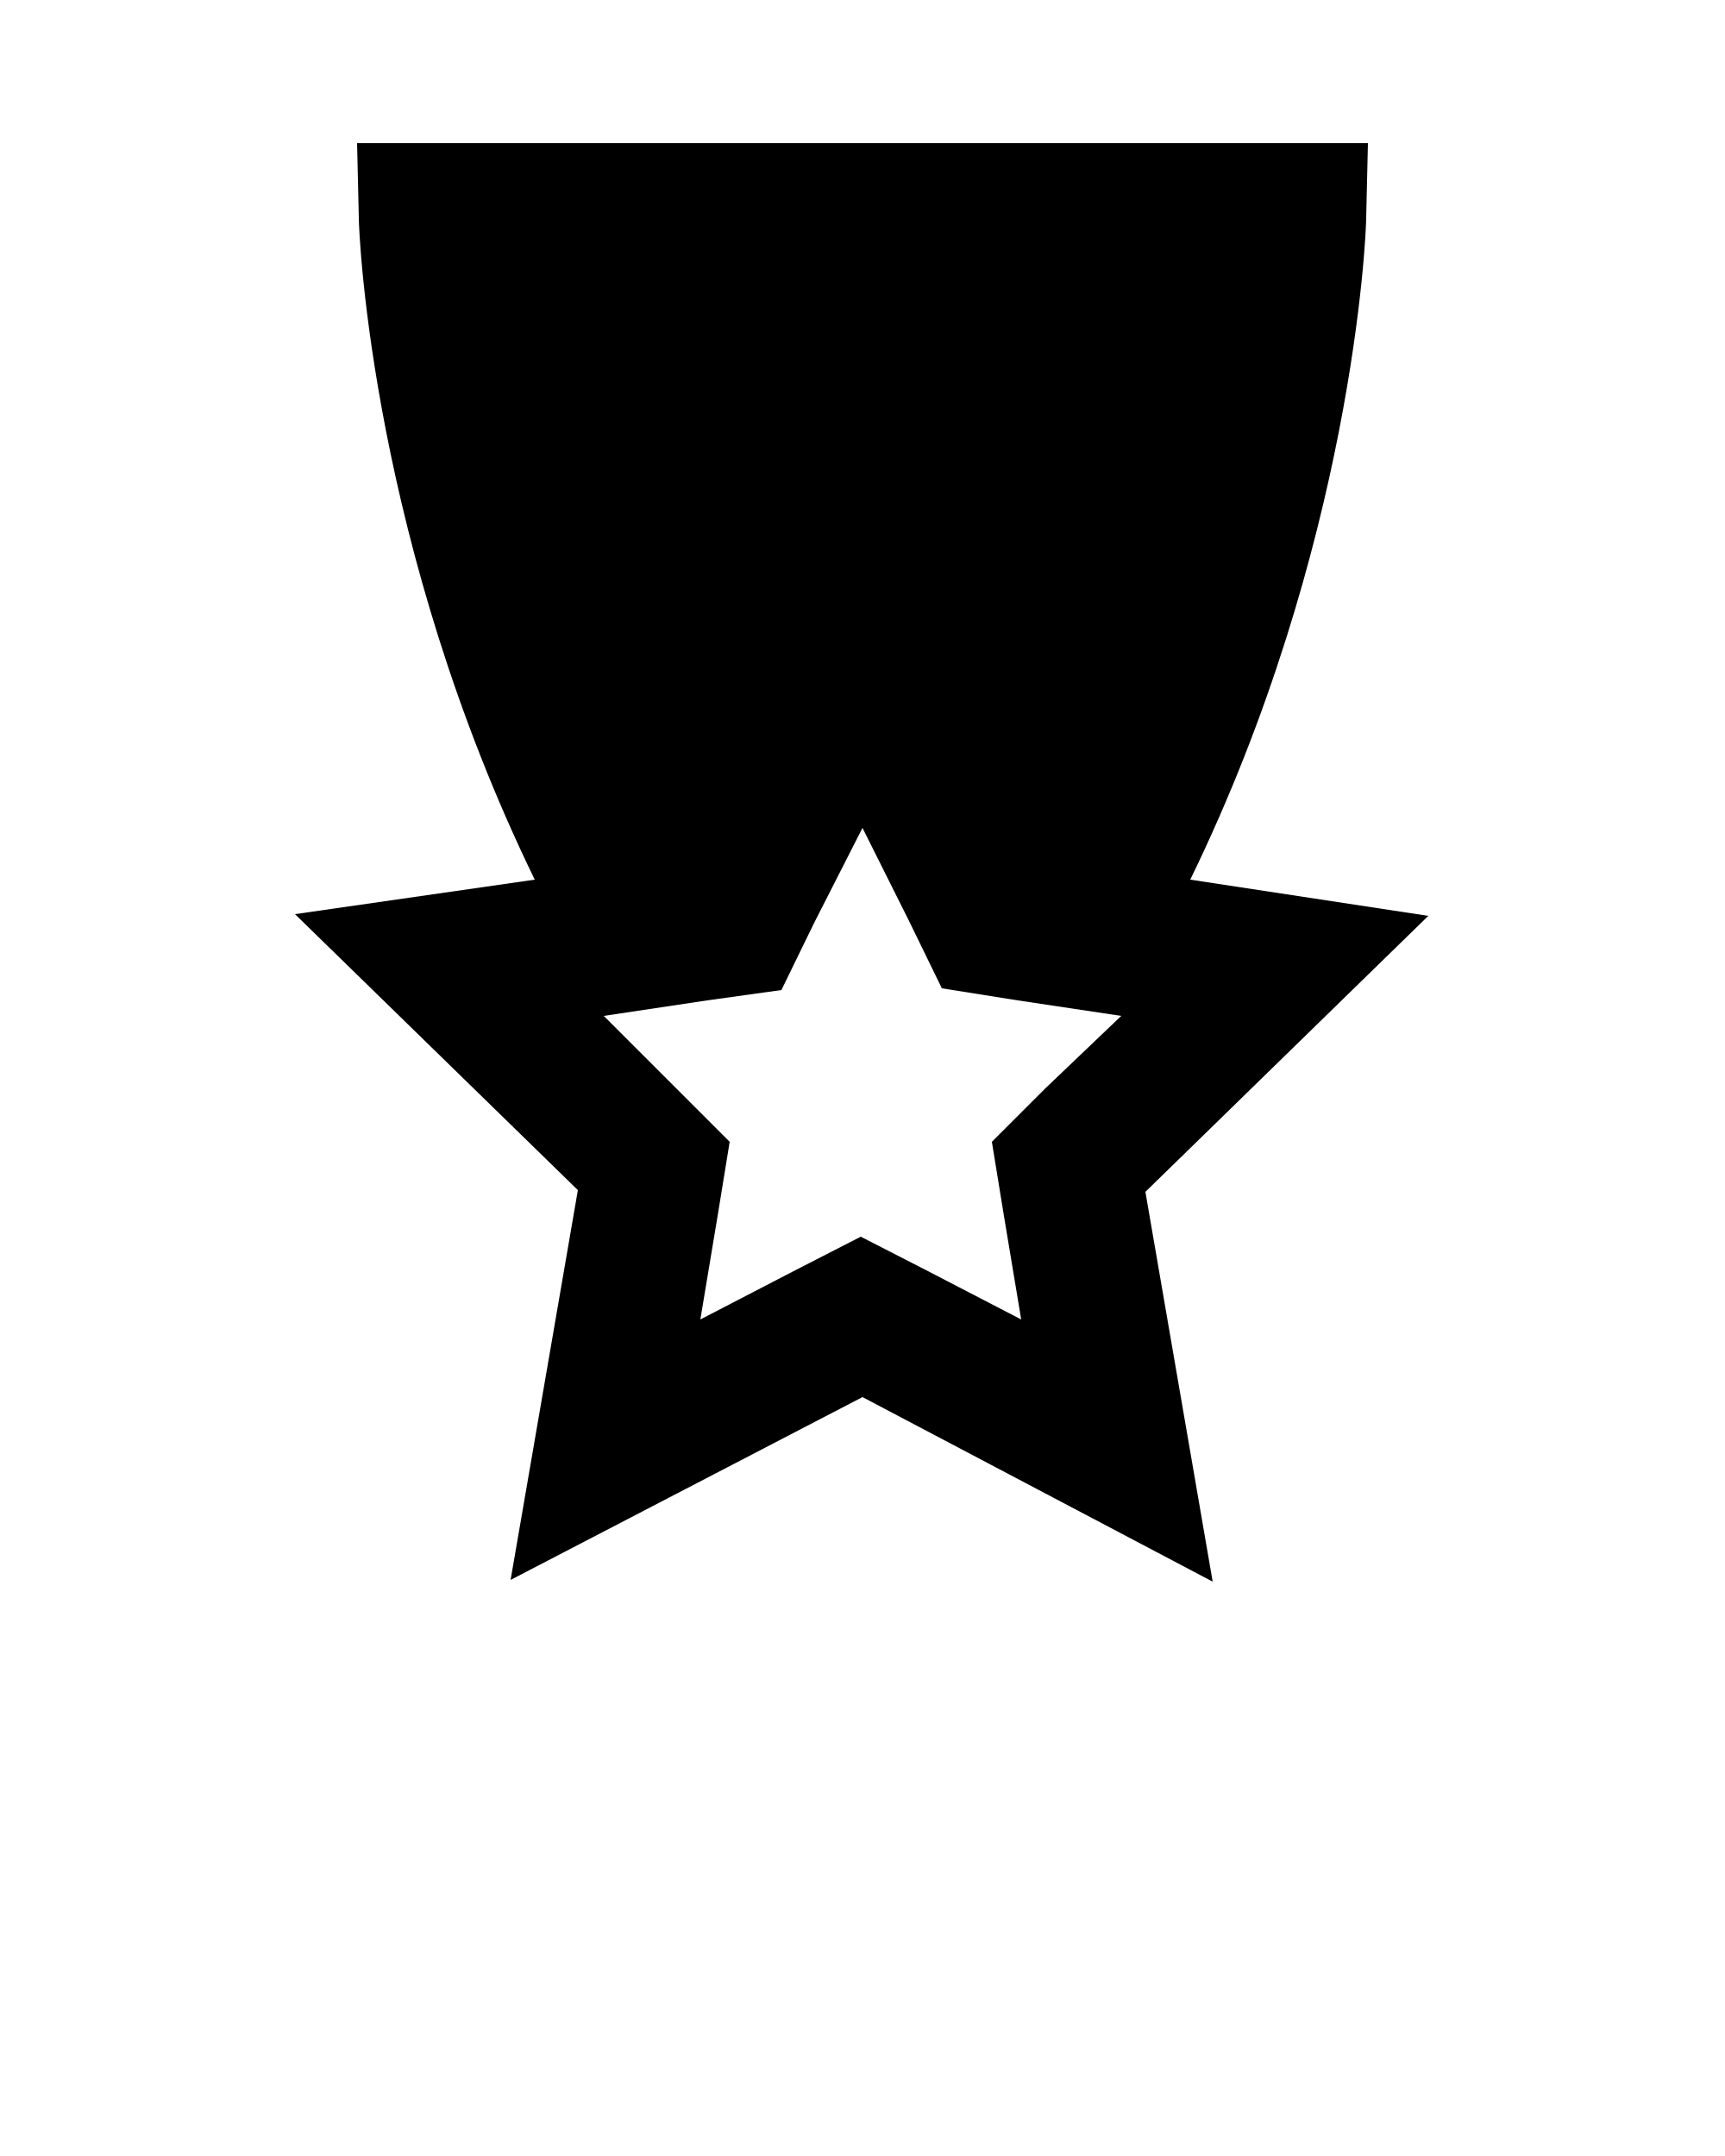
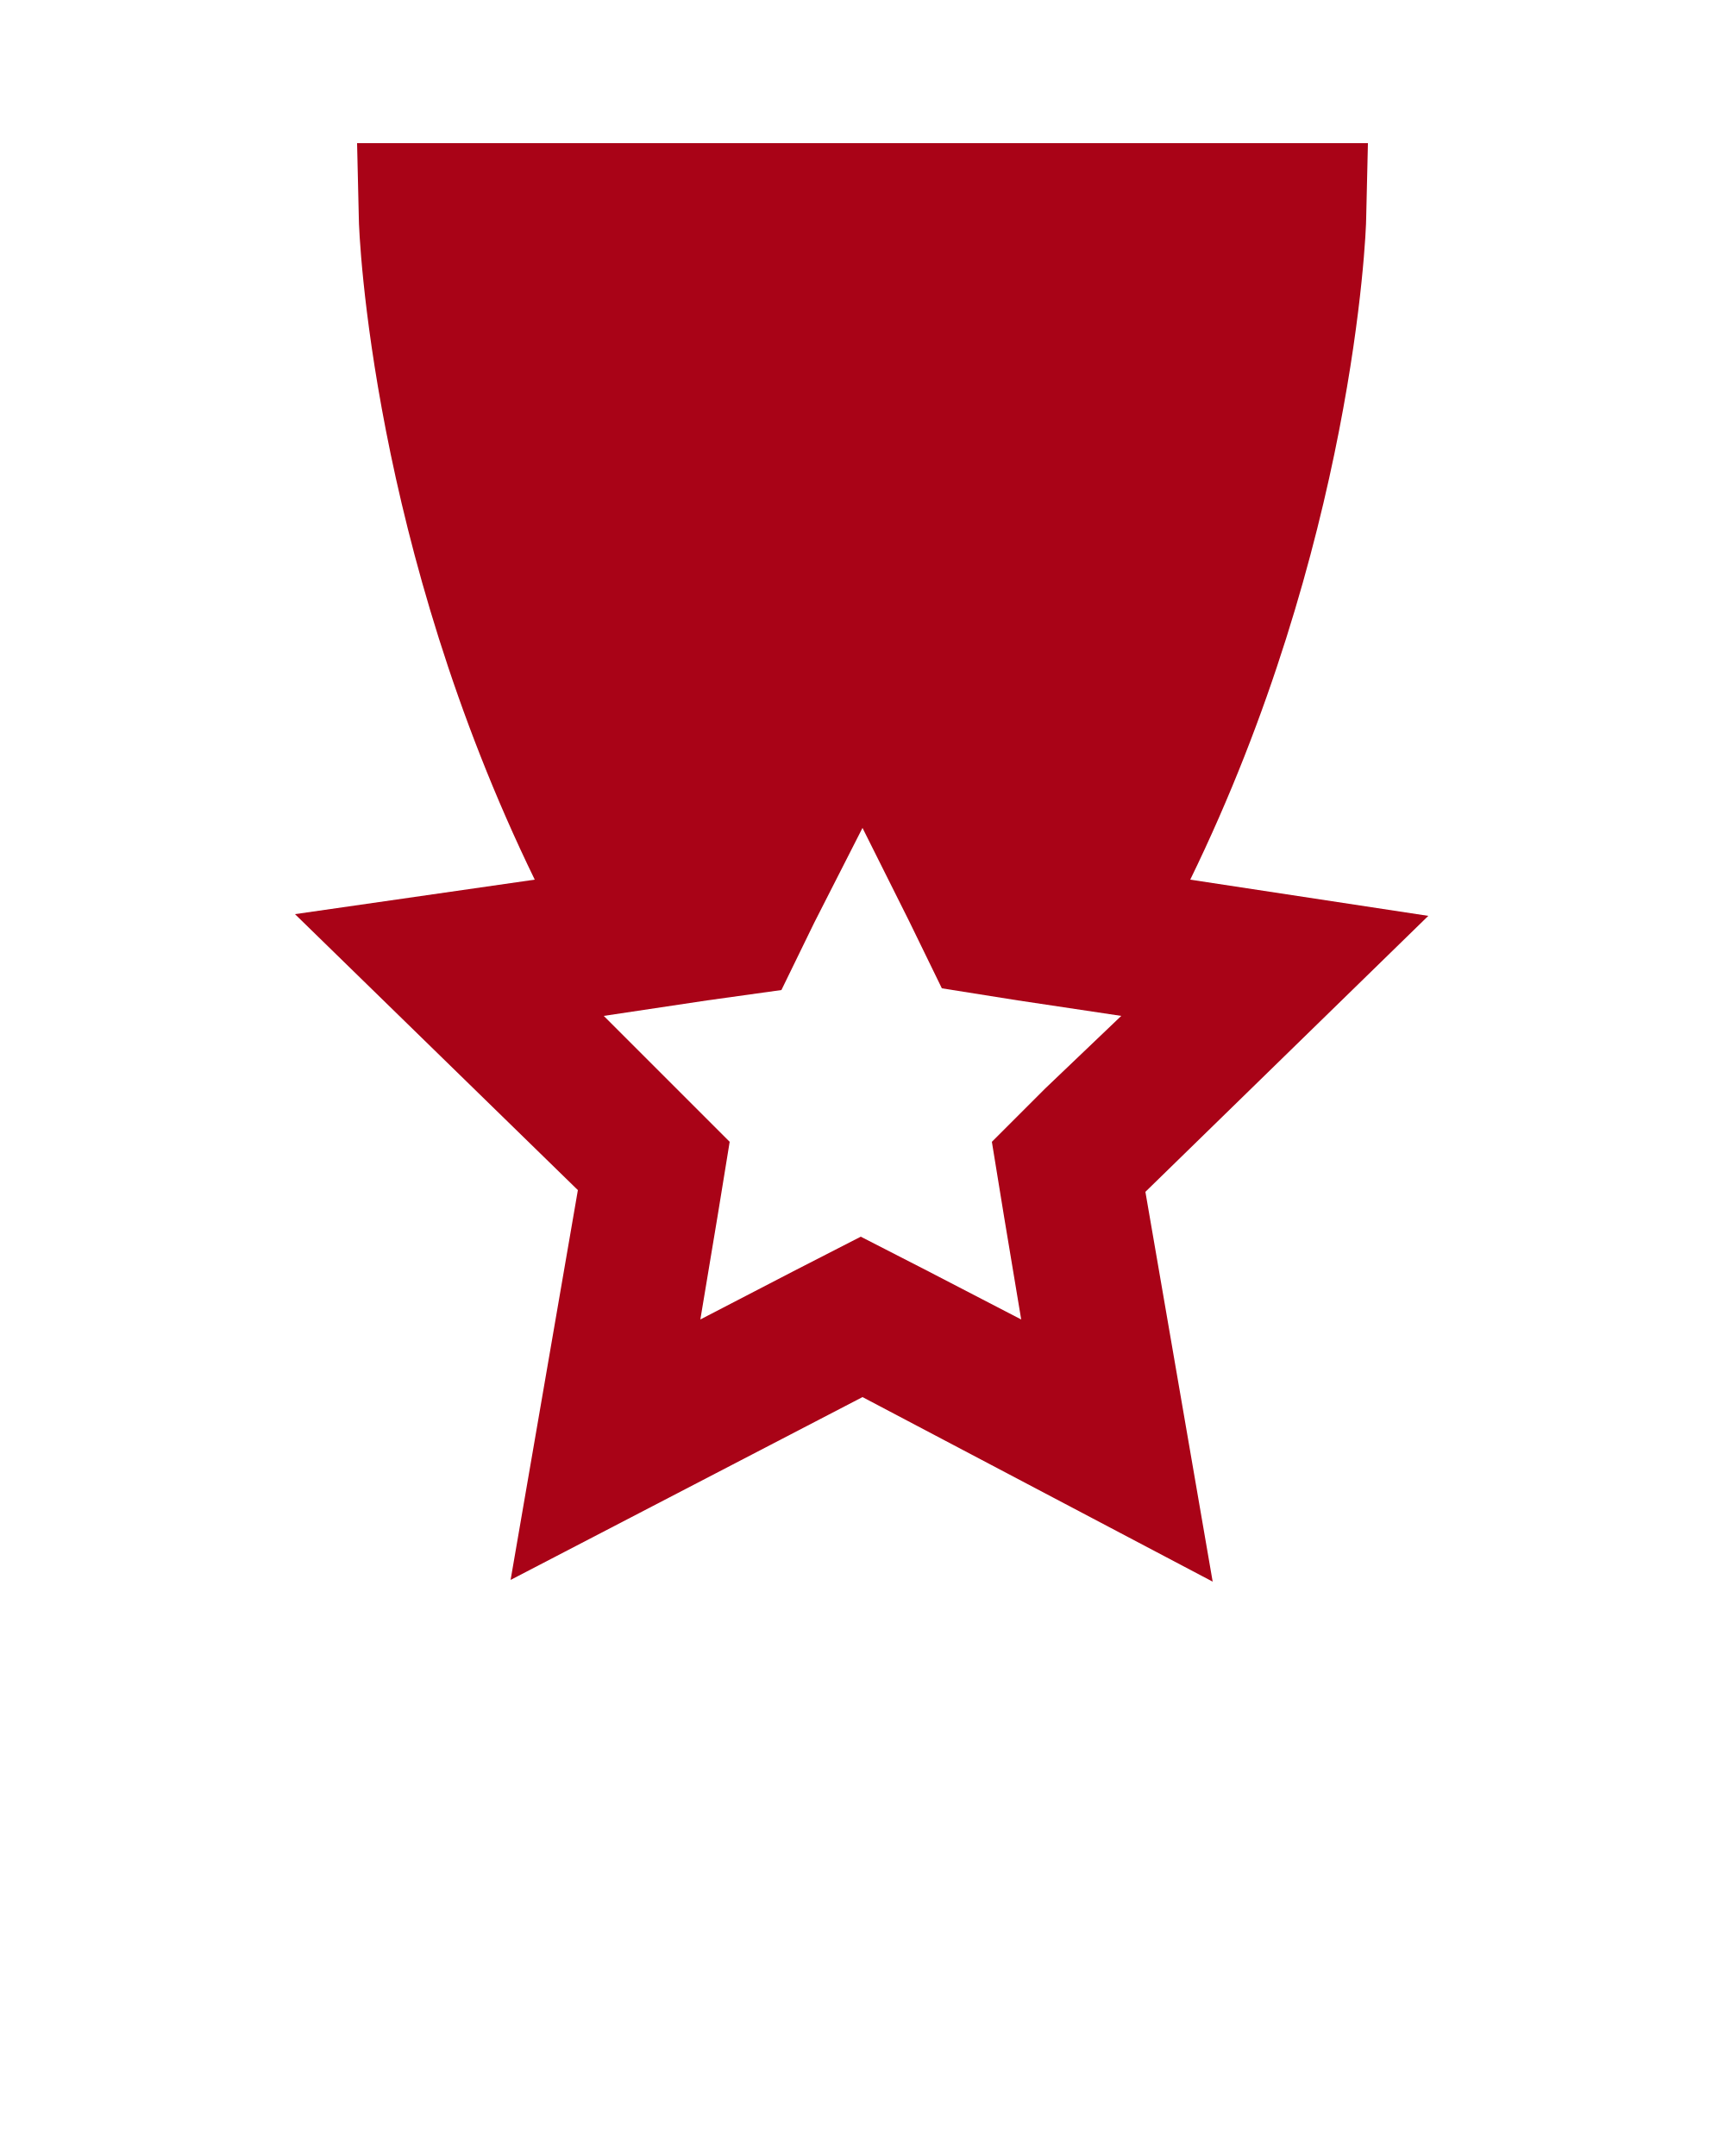
<svg xmlns="http://www.w3.org/2000/svg" version="1.1" x="0px" y="0px" viewBox="0 0 100 125" enable-background="new 0 0 100 100" xml:space="preserve">
-   <path fill="#000000" d="M69,51c9.4-19.3,10.2-37.3,10.2-38.4l0.1-4.3H20.7l0.1,4.3c0,1.1,0.8,19.1,10.2,38.4l-13.9,2l16.4,16  l-3.9,22.6L50,81l20.3,10.7l-3.9-22.6l16.4-16L69,51z M60.6,63.1l-3.1,3.1l0.7,4.3l1,6l-5.4-2.8l-3.9-2l-3.9,2l-5.4,2.8l1-6l0.7-4.3  l-3.1-3.1L35,58.9l6-0.9l4.3-0.6l1.9-3.9L50,48l2.7,5.4l1.9,3.9L59,58l6,0.9L60.6,63.1z" />
+   <path fill="#A90317" d="M69,51c9.4-19.3,10.2-37.3,10.2-38.4l0.1-4.3H20.7l0.1,4.3c0,1.1,0.8,19.1,10.2,38.4l-13.9,2l16.4,16  l-3.9,22.6L50,81l20.3,10.7l-3.9-22.6l16.4-16L69,51z M60.6,63.1l-3.1,3.1l0.7,4.3l1,6l-5.4-2.8l-3.9-2l-3.9,2l-5.4,2.8l1-6l0.7-4.3  l-3.1-3.1L35,58.9l6-0.9l4.3-0.6l1.9-3.9L50,48l2.7,5.4l1.9,3.9L59,58l6,0.9L60.6,63.1z" />
</svg>
